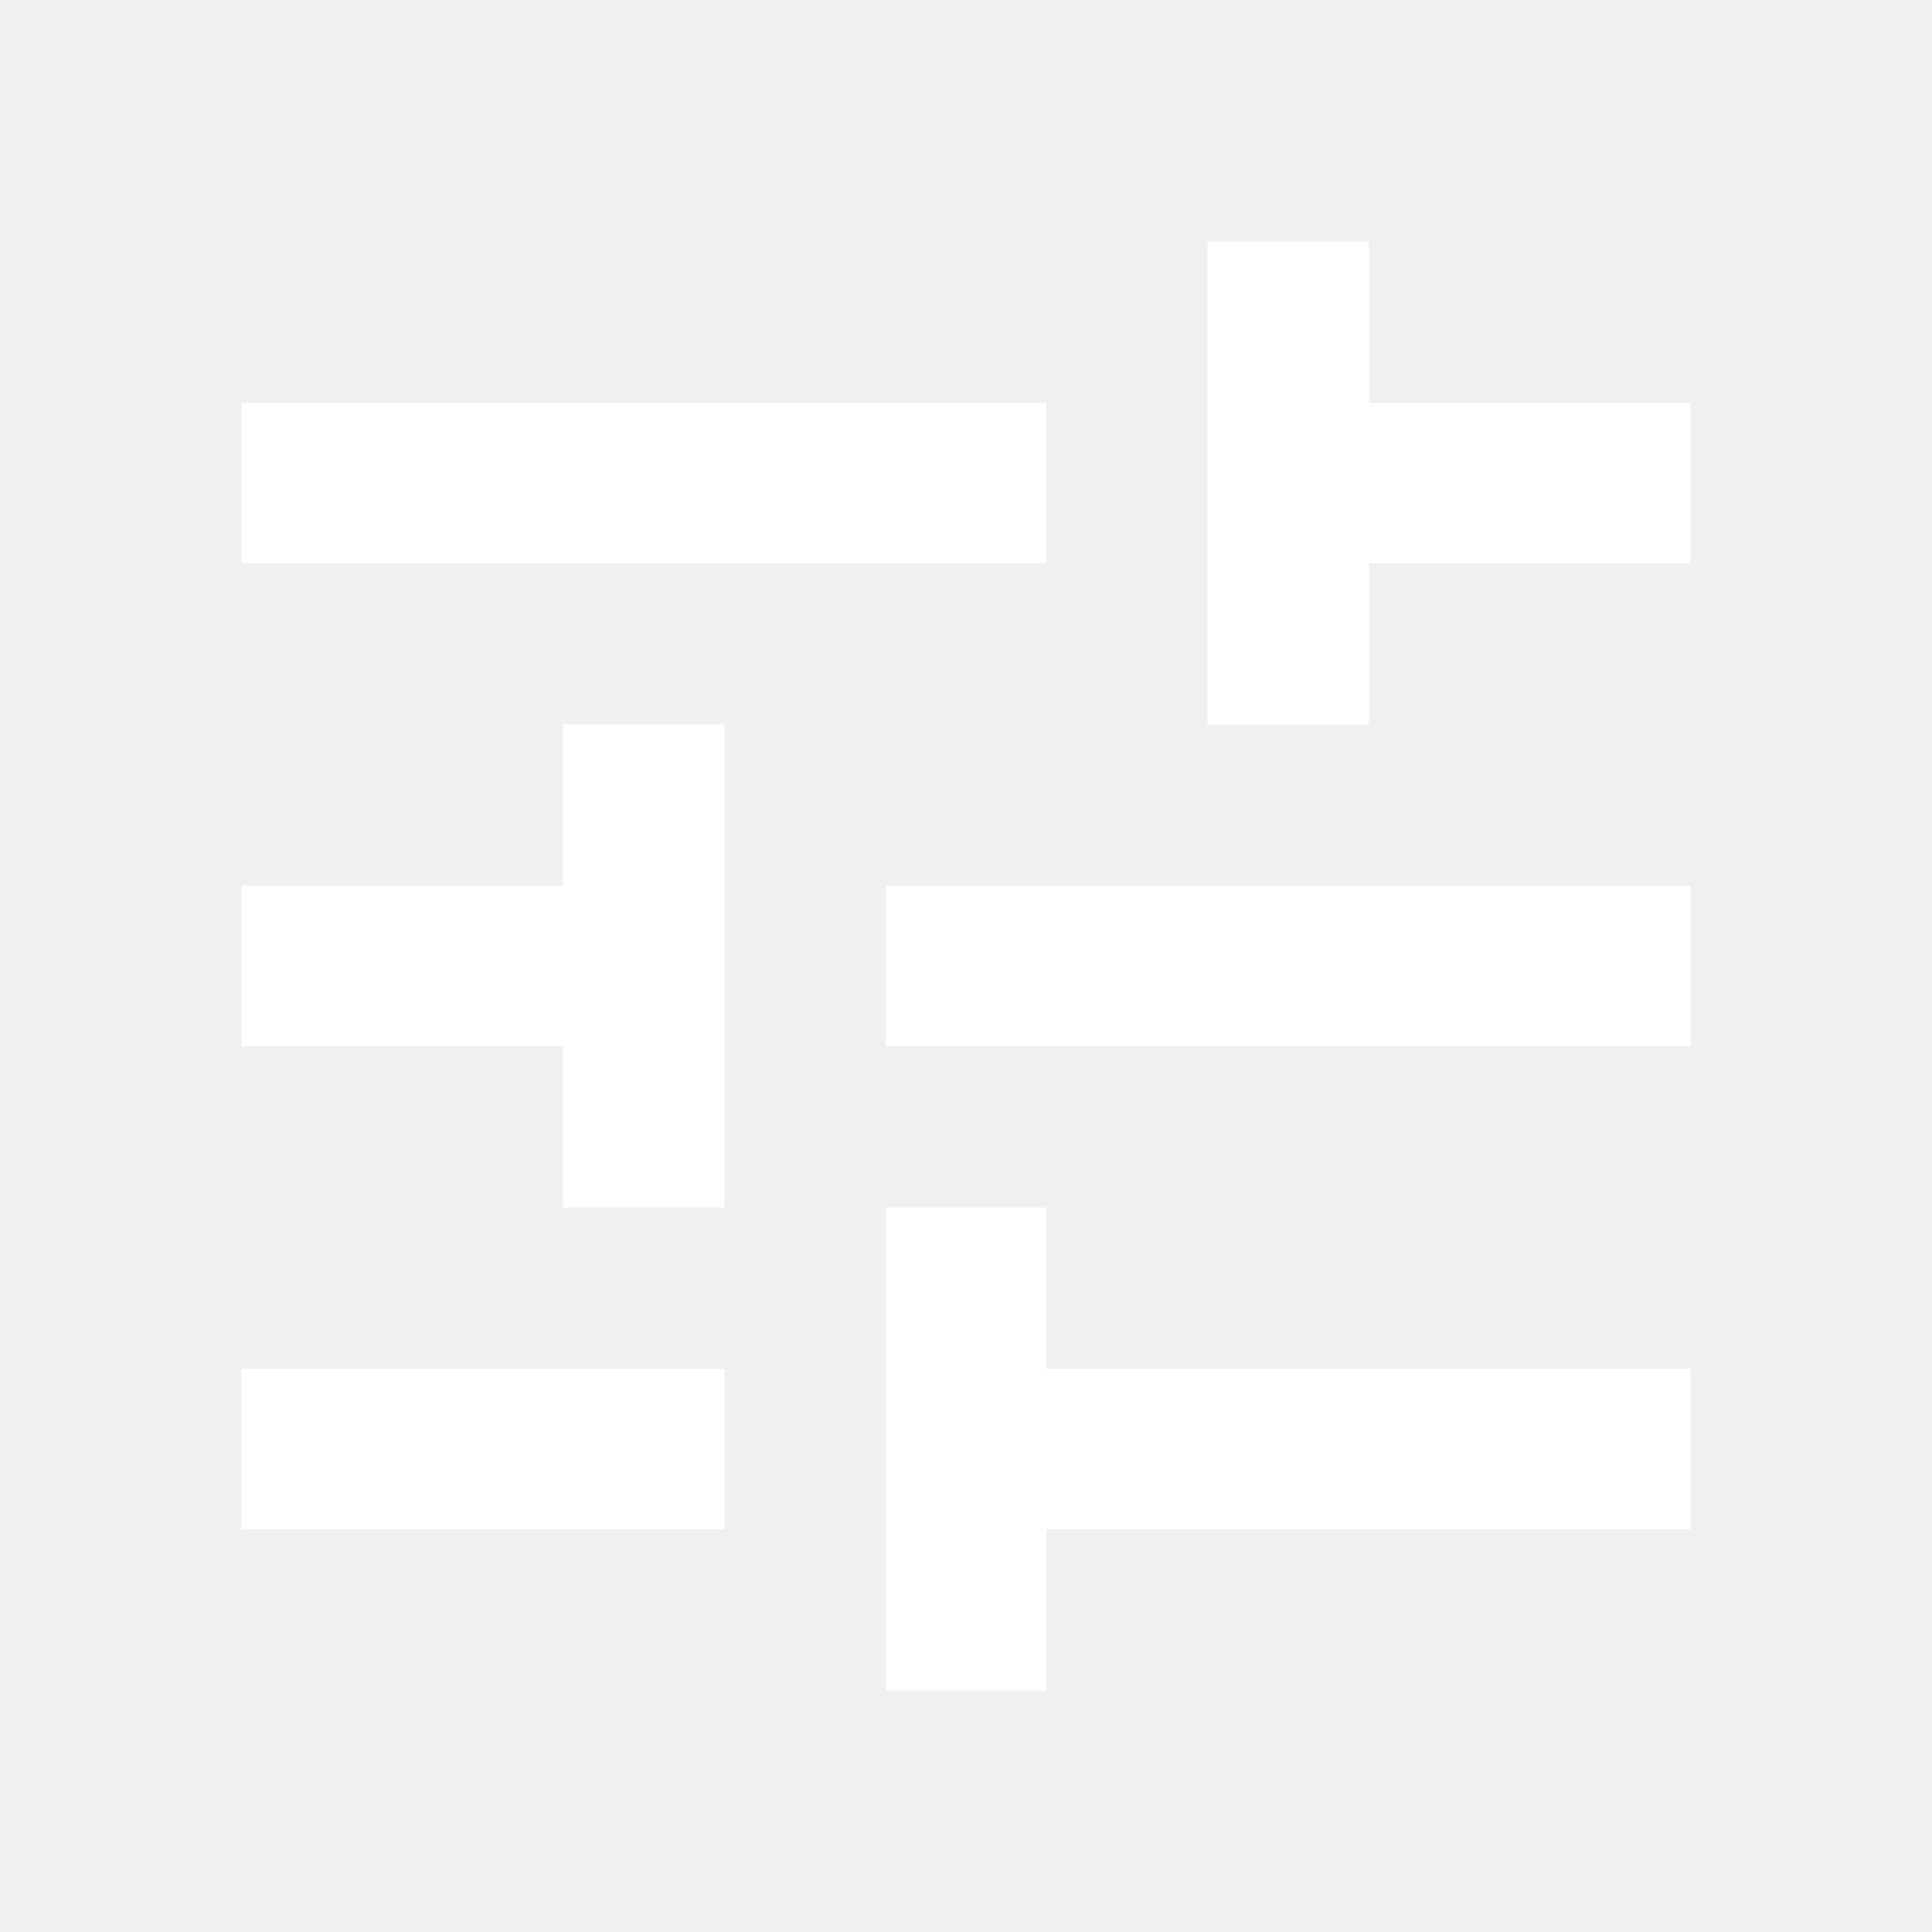
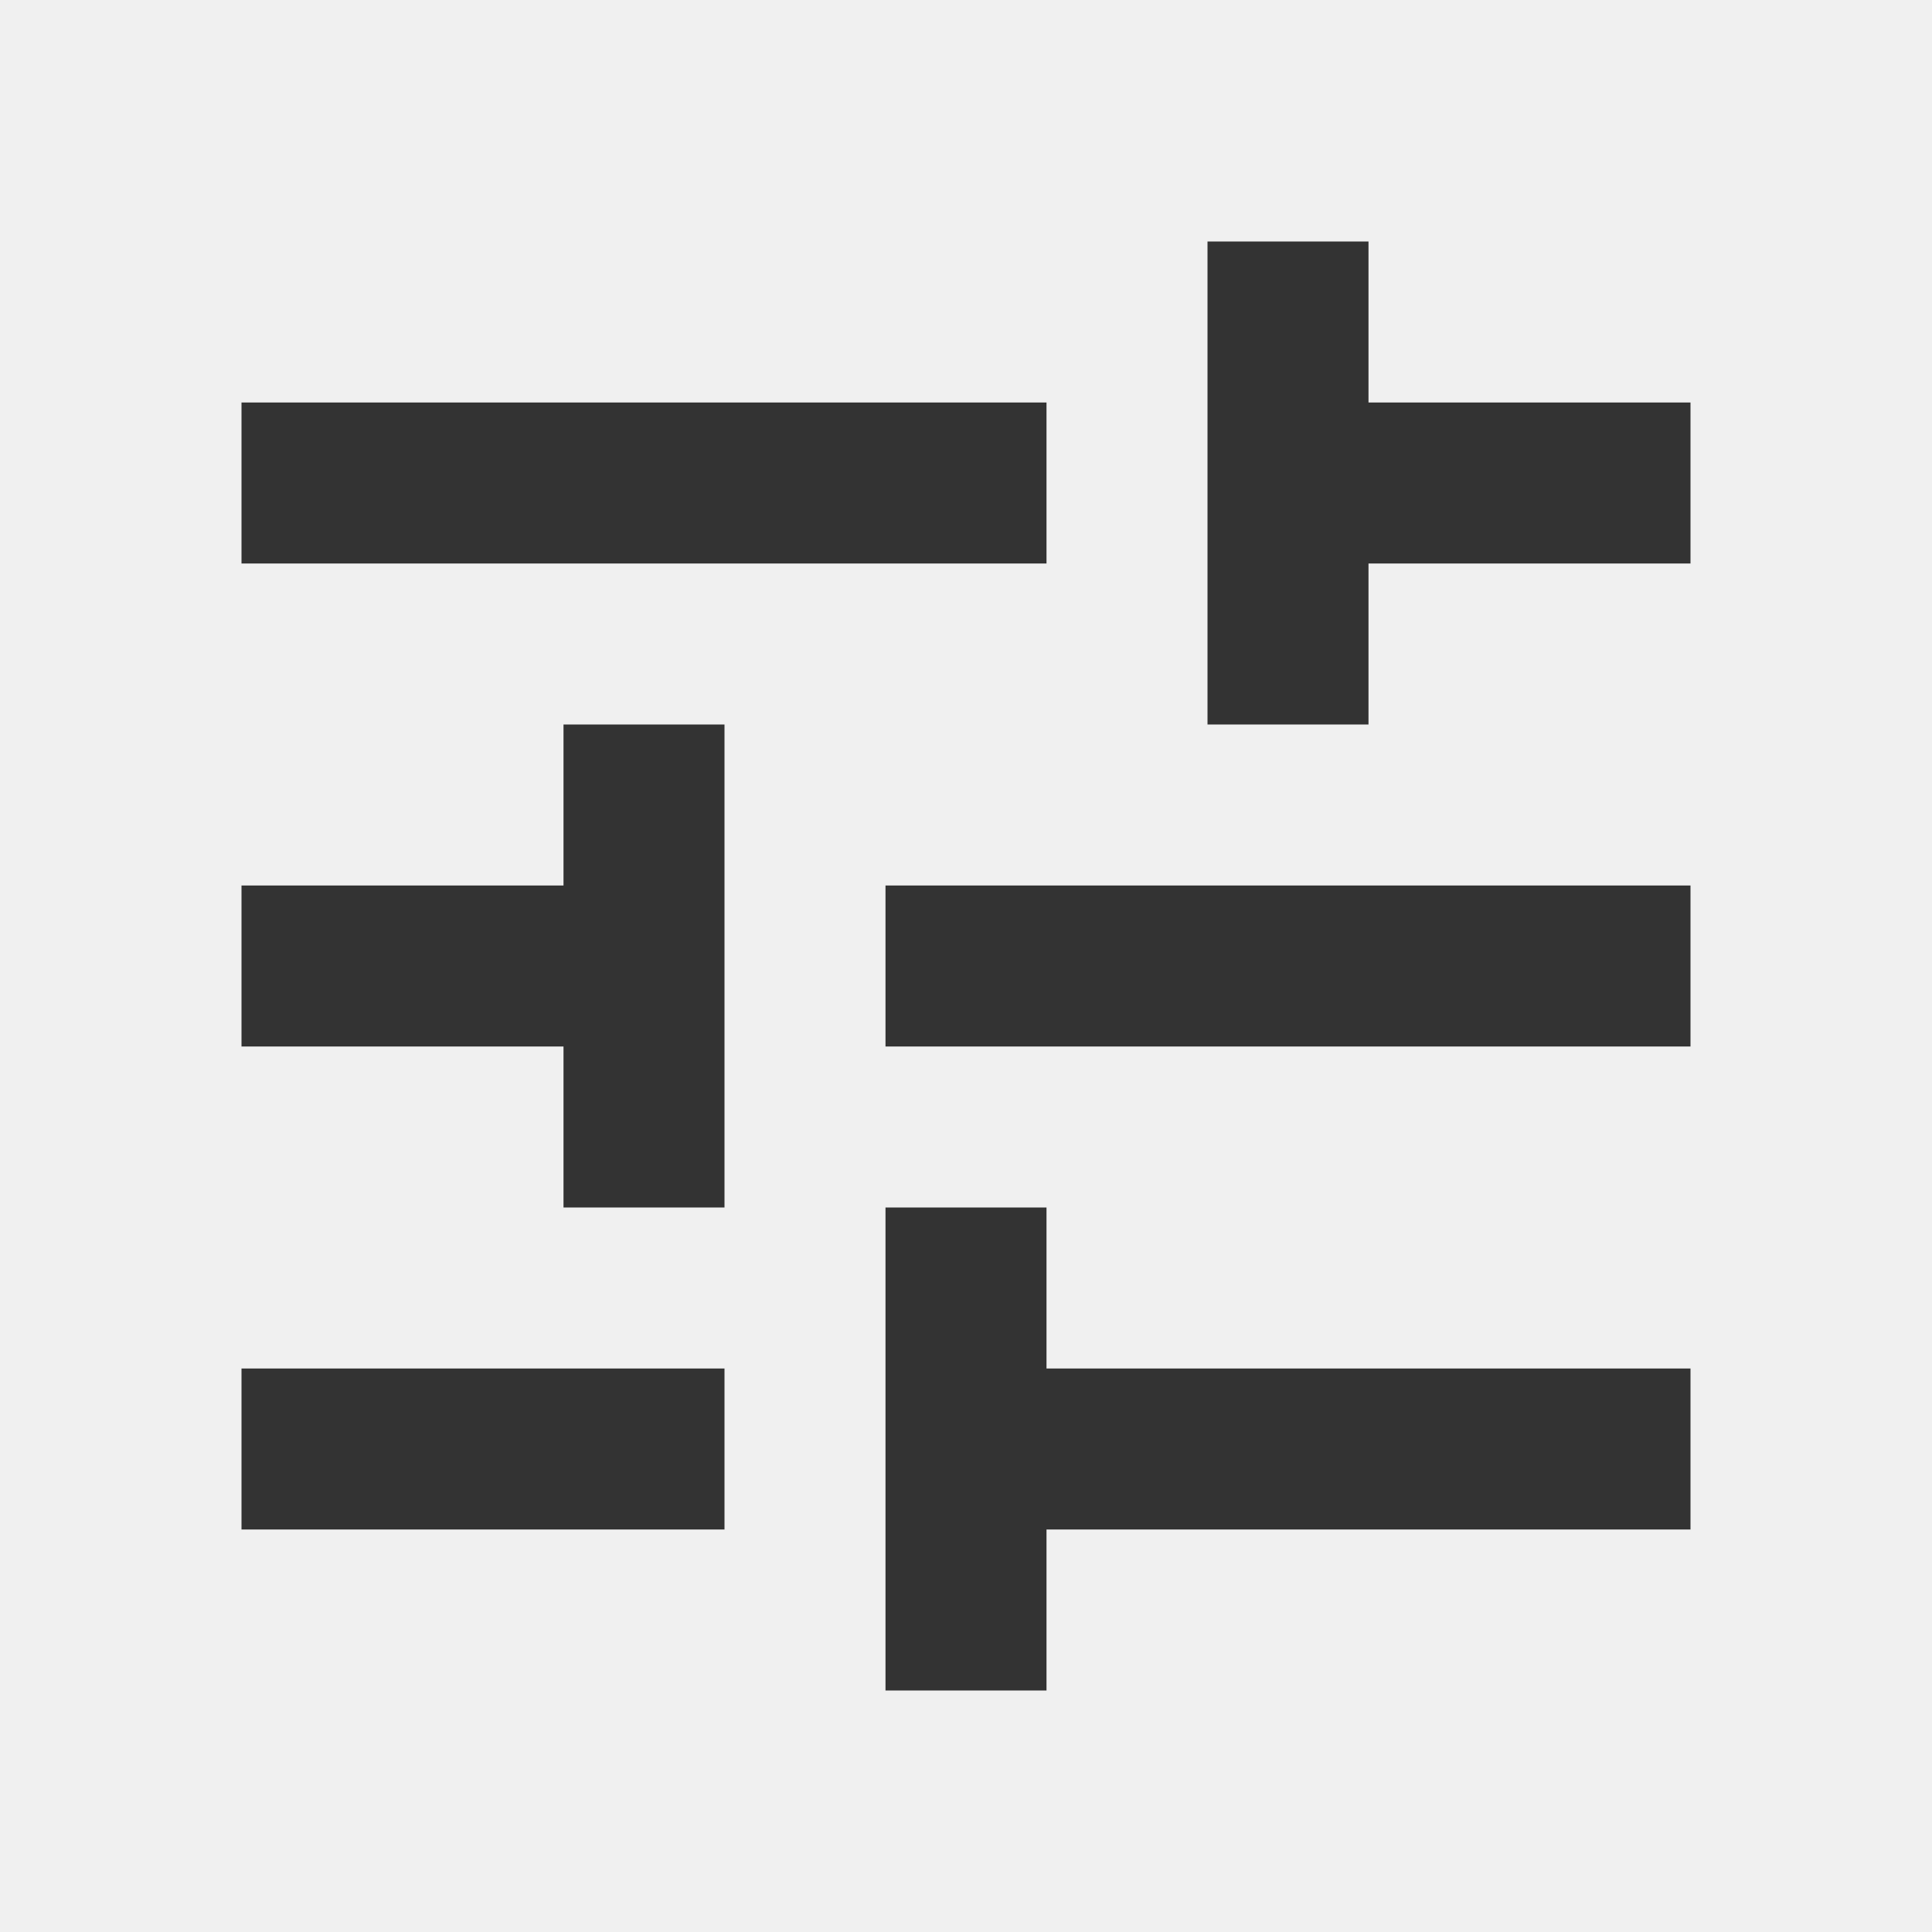
- <svg xmlns="http://www.w3.org/2000/svg" height="24px" viewBox="0 0 24 24" width="24px" fill="#fff">
+ <svg xmlns="http://www.w3.org/2000/svg" height="24px" viewBox="0 0 24 24" width="24px" fill="#333">
  <path d="M0 0h24v24H0z" fill="none" />
  <path d="M3 17v2h6v-2H3zM3 5v2h10V5H3zm10 16v-2h8v-2h-8v-2h-2v6h2zM7 9v2H3v2h4v2h2V9H7zm14 4v-2H11v2h10zm-6-4h2V7h4V5h-4V3h-2v6z" />
</svg>
